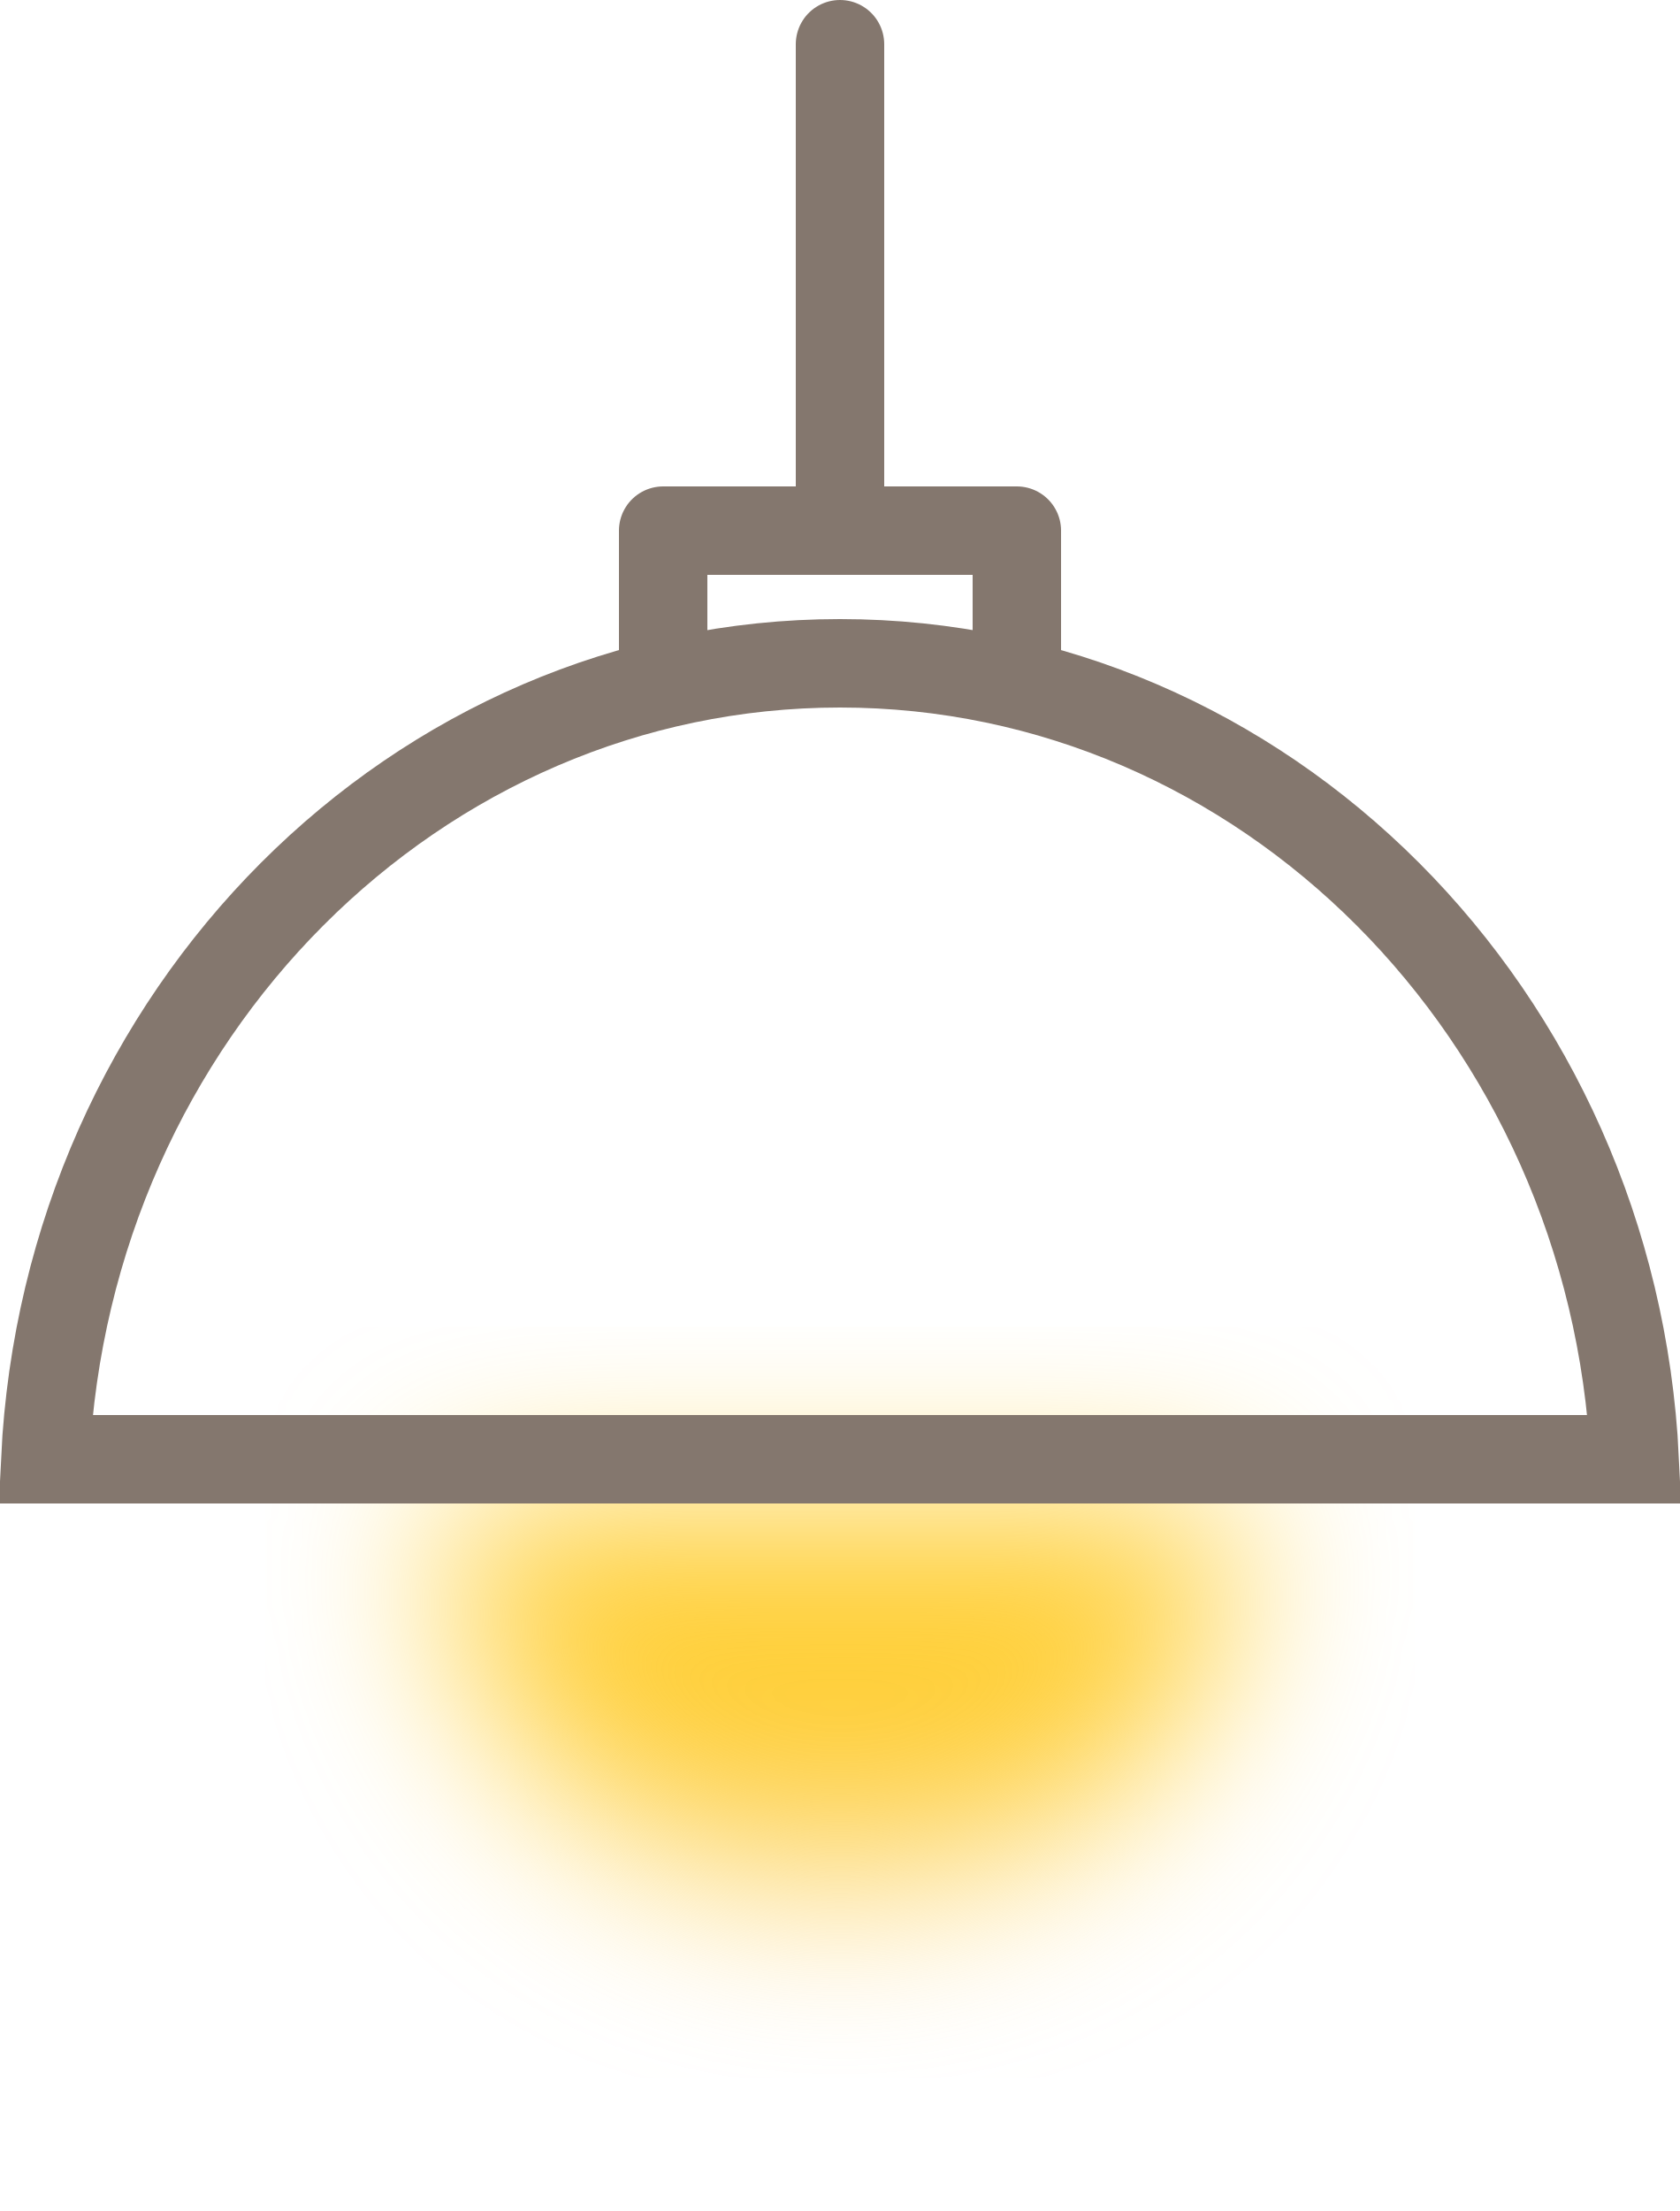
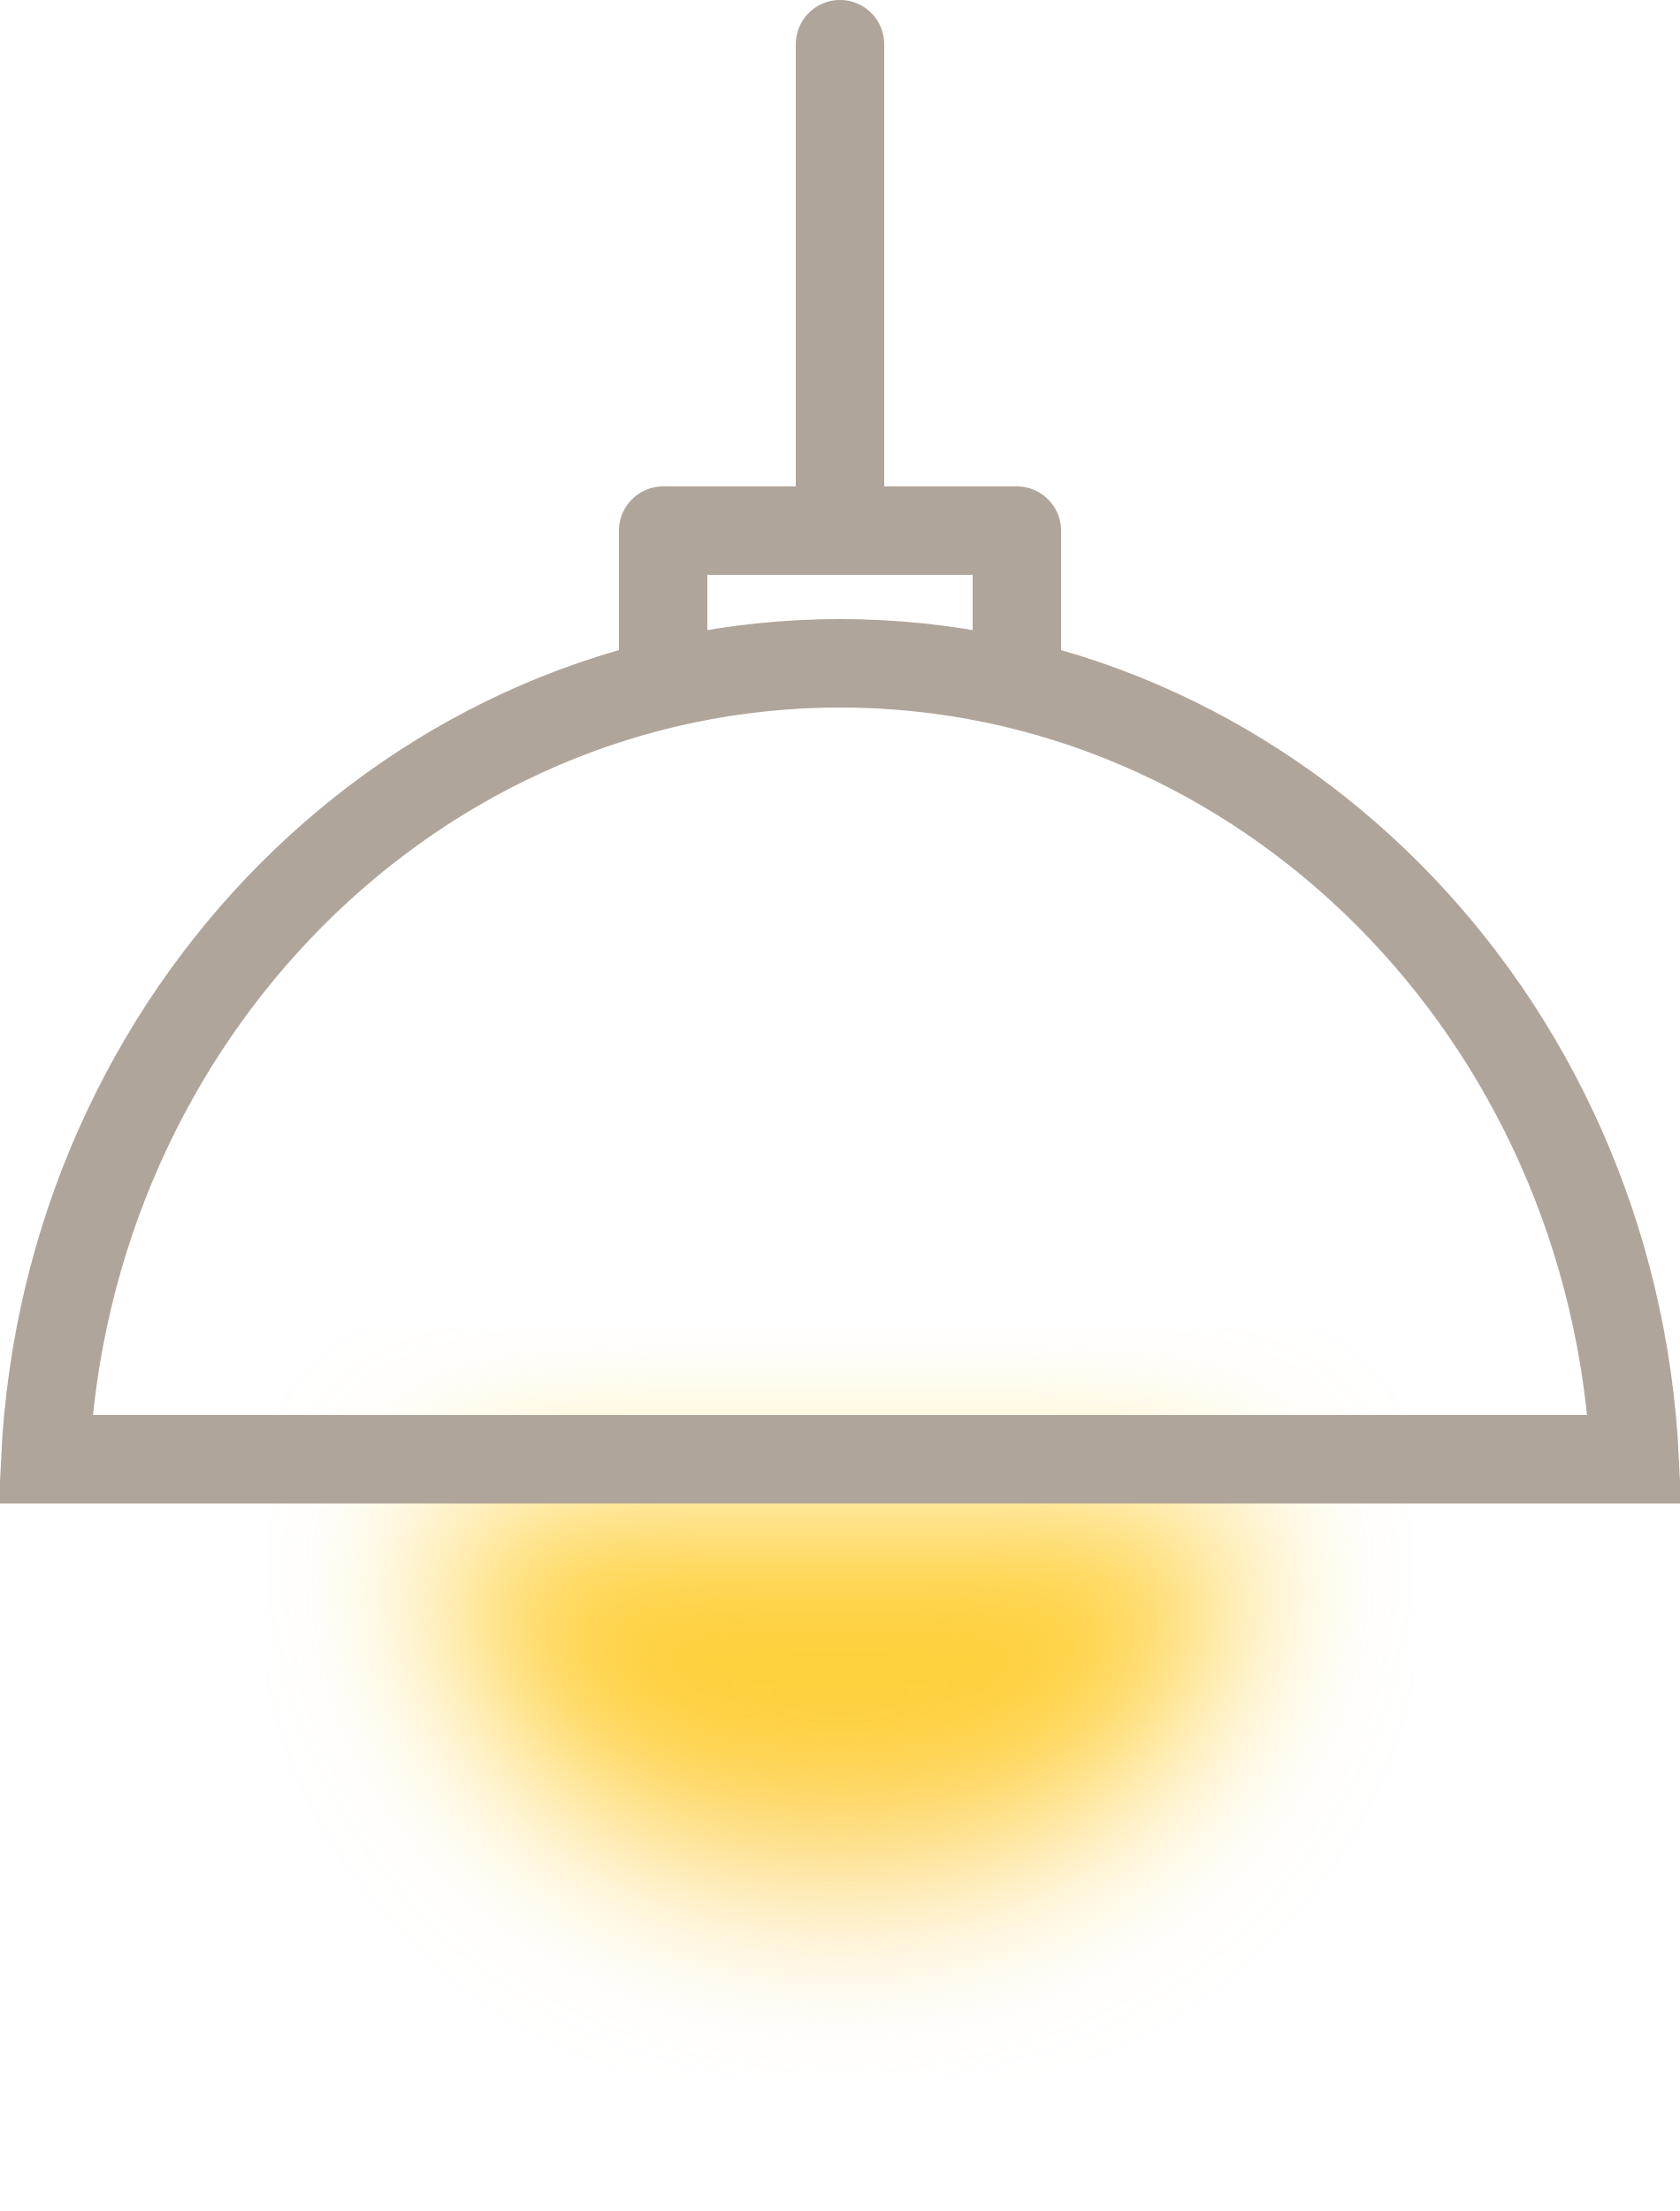
<svg xmlns="http://www.w3.org/2000/svg" width="38" height="50" viewBox="0 0 38 50" fill="none">
-   <path d="M19 1V11" stroke="#84776E" stroke-width="2" stroke-linecap="round" />
-   <path d="M15 12H23" stroke="#84776E" stroke-width="2" stroke-linecap="round" />
-   <line x1="15" y1="12" x2="15" y2="16" stroke="#84776E" stroke-width="2" />
-   <line x1="23" y1="12" x2="23" y2="16" stroke="#84776E" stroke-width="2" />
+   <path d="M19 1V11" stroke="#B0A59A" stroke-width="2" stroke-linecap="round" />
+   <path d="M15 12H23" stroke="#B0A59A" stroke-width="2" stroke-linecap="round" />
+   <line x1="15" y1="12" x2="15" y2="16" stroke="#B0A59A" stroke-width="2" />
+   <line x1="23" y1="12" x2="23" y2="16" stroke="#B0A59A" stroke-width="2" />
  <g filter="url(#filter0_f_912_6157)">
    <path d="M10 34H28C28 38.971 23.971 43 19 43C14.029 43 10 38.971 10 34Z" fill="url(#paint0_linear_912_6157)" fill-opacity="0.8" />
  </g>
-   <path d="M19 15C28.579 15 36.482 22.928 36.976 33H1.024C1.518 22.928 9.421 15 19 15Z" stroke="#84776E" stroke-width="2" />
+   <path d="M19 15C28.579 15 36.482 22.928 36.976 33H1.024C1.518 22.928 9.421 15 19 15Z" stroke="#B0A59A" stroke-width="2" />
  <defs>
    <filter id="filter0_f_912_6157" x="6" y="30" width="26" height="17" filterUnits="userSpaceOnUse" color-interpolation-filters="sRGB">
      <feFlood flood-opacity="0" result="BackgroundImageFix" />
      <feBlend mode="normal" in="SourceGraphic" in2="BackgroundImageFix" result="shape" />
      <feGaussianBlur stdDeviation="2" result="effect1_foregroundBlur_912_6157" />
    </filter>
    <linearGradient id="paint0_linear_912_6157" x1="19" y1="34" x2="19" y2="43" gradientUnits="userSpaceOnUse">
      <stop offset="0.6" stop-color="#FFC200" />
      <stop offset="1" stop-color="#FAD586" />
    </linearGradient>
  </defs>
</svg>
